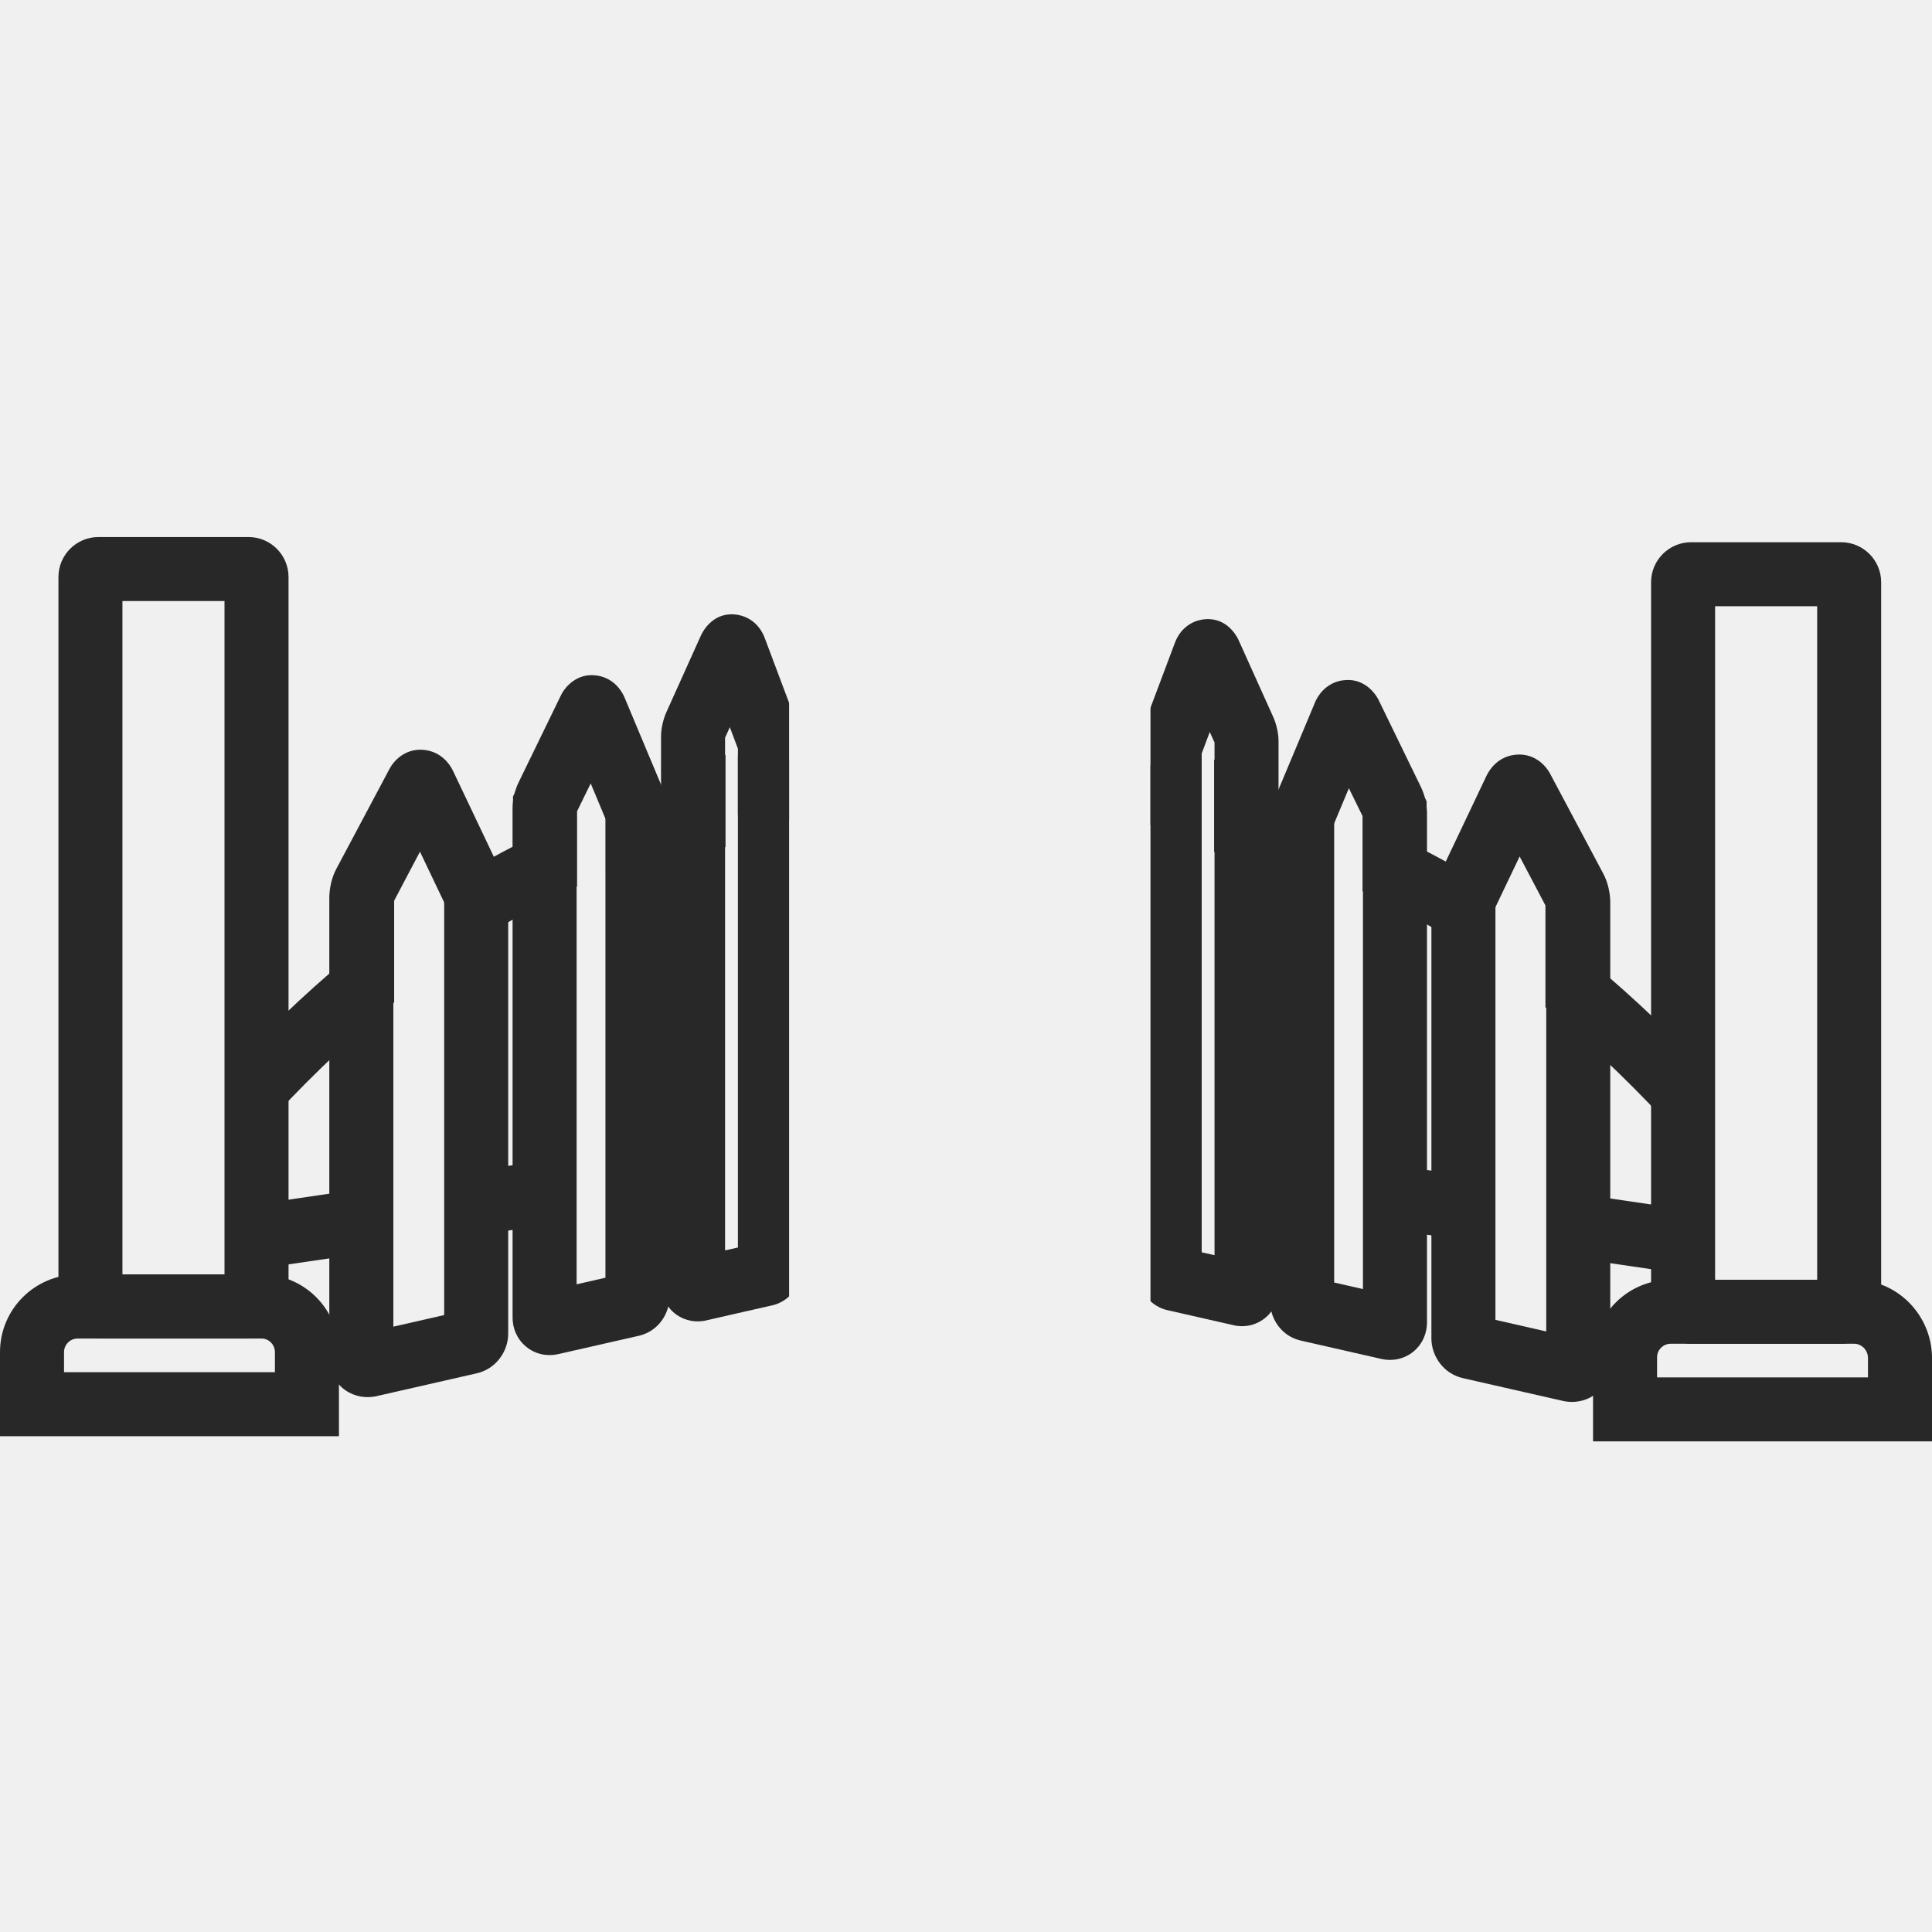
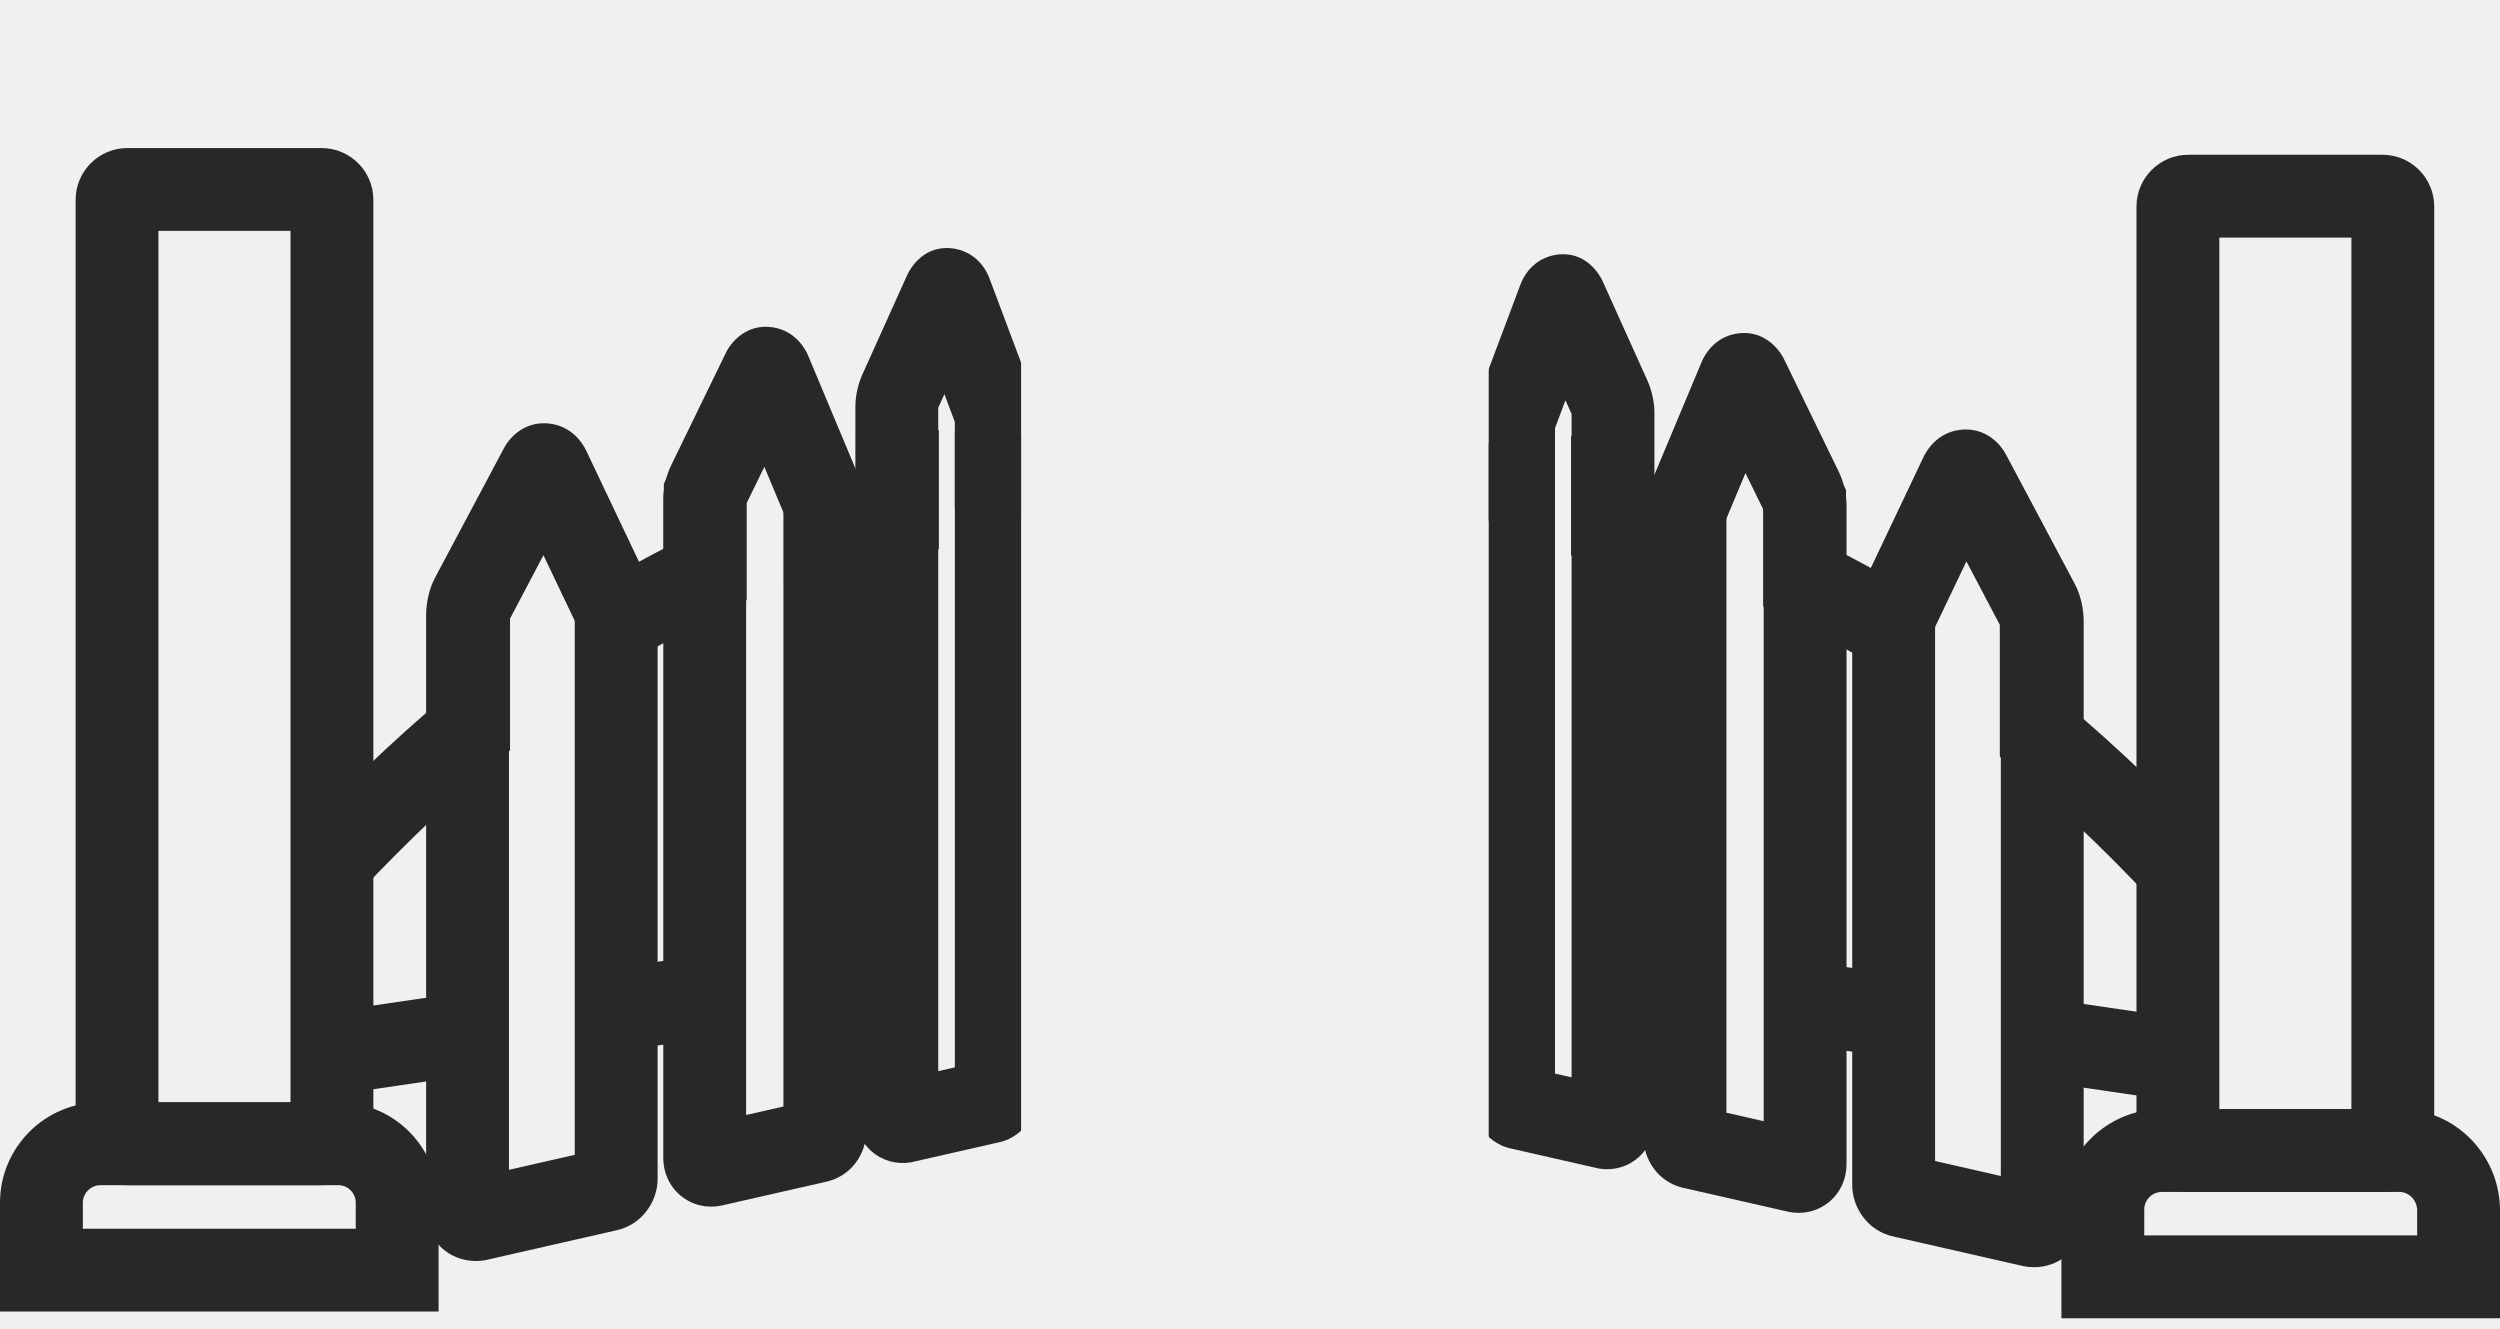
- <svg xmlns="http://www.w3.org/2000/svg" width="64" height="64" viewBox="0 0 64 64" fill="none">
-   <path fill-rule="evenodd" clip-rule="evenodd" d="M4.056 19.91V42.22H7.437V19.91H4.056ZM1.936 19.115C1.936 18.384 2.53 17.79 3.261 17.79H8.232C8.964 17.79 9.558 18.384 9.558 19.115V43.016C9.558 43.747 8.964 44.341 8.232 44.341H3.261C2.53 44.341 1.936 43.747 1.936 43.016V19.115Z" fill="#282828" />
-   <path fill-rule="evenodd" clip-rule="evenodd" d="M0 44.792C0 43.371 1.151 42.22 2.572 42.22H8.669C10.083 42.22 11.228 43.377 11.228 44.792V47.576H0V44.792ZM2.572 44.341C2.322 44.341 2.121 44.543 2.121 44.792V45.455H9.107V44.792C9.107 44.536 8.9 44.341 8.669 44.341H2.572Z" fill="#282828" />
-   <path fill-rule="evenodd" clip-rule="evenodd" d="M56.815 20.083V42.393H60.196V20.083H56.815ZM54.694 19.288C54.694 18.556 55.288 17.962 56.02 17.962H60.991C61.722 17.962 62.316 18.556 62.316 19.288V43.188C62.316 43.919 61.722 44.514 60.991 44.514H56.02C55.288 44.514 54.694 43.919 54.694 43.188V19.288Z" fill="#282828" />
-   <path fill-rule="evenodd" clip-rule="evenodd" d="M52.772 44.964C52.772 43.544 53.923 42.393 55.344 42.393H61.428C62.845 42.393 63.977 43.549 64 44.947L64 44.956V47.748H52.772V44.964ZM55.344 44.514C55.094 44.514 54.893 44.715 54.893 44.964V45.627H61.879V44.975C61.871 44.706 61.654 44.514 61.428 44.514H55.344Z" fill="#282828" />
-   <mask id="mask0_6311_1973" style="mask-type:luminance" maskUnits="userSpaceOnUse" x="2" y="13" width="25" height="38">
-     <path d="M2.373 13.097L26.14 19.698V44.142L2.373 50.744V13.097Z" fill="white" />
-   </mask>
-   <g mask="url(#mask0_6311_1973)">
-     <path fill-rule="evenodd" clip-rule="evenodd" d="M25.331 21.129L26.425 24.043C26.525 24.292 26.564 24.585 26.564 24.789V41.982C26.564 42.289 26.455 42.554 26.315 42.749C26.194 42.917 25.95 43.165 25.564 43.245L23.324 43.755L23.281 43.761C22.939 43.809 22.578 43.713 22.303 43.466C22.026 43.219 21.898 42.878 21.898 42.552V24.391C21.898 24.108 21.982 23.806 22.064 23.615L22.068 23.606L23.225 21.039C23.305 20.865 23.673 20.224 24.46 20.371C24.792 20.433 25.004 20.625 25.114 20.755C25.227 20.889 25.292 21.027 25.331 21.129ZM24.177 24.089L24.019 24.438V41.421L24.444 41.325V24.802C24.443 24.801 24.443 24.8 24.443 24.799L24.177 24.089Z" fill="#282828" />
-     <path fill-rule="evenodd" clip-rule="evenodd" d="M29.19 22.046C29.16 21.952 29.109 21.829 29.021 21.705C28.923 21.569 28.716 21.346 28.366 21.265C27.979 21.176 27.649 21.311 27.445 21.468C27.263 21.61 27.164 21.776 27.114 21.875L27.096 21.911L26.123 24.284C26.005 24.547 25.968 24.845 25.968 25.041V41.637C25.968 42.198 26.451 42.978 27.349 42.829L27.38 42.824L29.26 42.394C29.652 42.308 29.887 42.048 29.998 41.886C30.126 41.699 30.223 41.448 30.223 41.16V25.372C30.223 25.147 30.172 24.898 30.13 24.749L30.121 24.72L29.19 22.046ZM28.089 25.334V40.486L28.102 40.483V25.395C28.102 25.391 28.101 25.386 28.1 25.381C28.099 25.37 28.096 25.358 28.094 25.348L28.089 25.334Z" fill="#282828" />
-     <path fill-rule="evenodd" clip-rule="evenodd" d="M19.799 22.382C20.37 22.477 20.609 22.94 20.66 23.042L20.676 23.074L22.023 26.293L22.03 26.312C22.102 26.505 22.177 26.819 22.177 27.082V42.963C22.177 43.522 21.809 44.088 21.188 44.243L21.177 44.246L18.488 44.858L18.483 44.859C18.135 44.937 17.741 44.87 17.427 44.61C17.118 44.355 16.98 43.992 16.98 43.652V26.777C16.98 26.5 17.055 26.169 17.182 25.912L18.601 22.994L18.618 22.963C18.705 22.811 19.082 22.263 19.799 22.382ZM19.553 25.886L19.101 26.814V42.544L20.056 42.326V27.113C20.055 27.108 20.054 27.102 20.052 27.096C20.05 27.082 20.047 27.069 20.044 27.058L19.553 25.886Z" fill="#282828" />
-     <path fill-rule="evenodd" clip-rule="evenodd" d="M15.011 25.545L16.645 28.985L16.65 28.998C16.766 29.257 16.835 29.604 16.835 29.866V44.182C16.835 44.75 16.442 45.354 15.775 45.497L12.448 46.255L12.425 46.26C12.124 46.314 11.762 46.274 11.445 46.056C11.11 45.824 10.909 45.444 10.909 45.031V29.733C10.909 29.474 10.972 29.093 11.143 28.779L12.902 25.472C13.068 25.157 13.47 24.769 14.076 24.845C14.609 24.912 14.894 25.295 15.011 25.545ZM13.89 28.129L13.03 29.746C13.03 29.747 13.03 29.747 13.03 29.748V43.947L14.714 43.563V29.887L14.713 29.881C14.712 29.875 14.711 29.87 14.709 29.863C14.708 29.857 14.707 29.851 14.706 29.846L14.705 29.845L13.89 28.129Z" fill="#282828" />
-   </g>
-   <mask id="mask1_6311_1973" style="mask-type:luminance" maskUnits="userSpaceOnUse" x="2" y="13" width="25" height="38">
-     <path d="M2.373 13.097L26.14 19.698V44.142L2.373 50.744V13.097Z" fill="white" />
-   </mask>
-   <g mask="url(#mask1_6311_1973)">
-     <path fill-rule="evenodd" clip-rule="evenodd" d="M11.859 41.546L9.062 41.957L8.753 39.859L11.55 39.448L11.859 41.546Z" fill="#282828" />
-   </g>
-   <mask id="mask2_6311_1973" style="mask-type:luminance" maskUnits="userSpaceOnUse" x="2" y="13" width="25" height="38">
-     <path d="M2.373 13.097L26.14 19.698V44.142L2.373 50.744V13.097Z" fill="white" />
-   </mask>
-   <g mask="url(#mask2_6311_1973)">
-     <path fill-rule="evenodd" clip-rule="evenodd" d="M18.194 40.565L15.927 40.897L15.621 38.798L17.887 38.467L18.194 40.565Z" fill="#282828" />
-   </g>
-   <mask id="mask3_6311_1973" style="mask-type:luminance" maskUnits="userSpaceOnUse" x="2" y="13" width="25" height="38">
-     <path d="M2.373 13.097L26.14 19.698V44.142L2.373 50.744V13.097Z" fill="white" />
-   </mask>
-   <g mask="url(#mask3_6311_1973)">
-     <path fill-rule="evenodd" clip-rule="evenodd" d="M23.111 39.85L21.375 40.102L21.07 38.003L22.807 37.751L23.111 39.85Z" fill="#282828" />
-   </g>
-   <mask id="mask4_6311_1973" style="mask-type:luminance" maskUnits="userSpaceOnUse" x="2" y="13" width="25" height="38">
-     <path d="M2.373 13.097L26.14 19.698V44.142L2.373 50.744V13.097Z" fill="white" />
-   </mask>
-   <g mask="url(#mask4_6311_1973)">
-     <mask id="mask5_6311_1973" style="mask-type:luminance" maskUnits="userSpaceOnUse" x="8" y="24" width="29" height="20">
-       <path d="M36.162 33.511C36.162 37.263 32.398 41.239 26.419 42.724C18.201 44.752 8.842 41.571 8.842 34.797C8.842 28.023 18.187 23.967 26.419 25.226C32.384 26.128 36.162 29.747 36.162 33.511Z" fill="white" />
+ <svg xmlns="http://www.w3.org/2000/svg" width="64" height="34" viewBox="0 0 64 34" fill="none">
+   <g clip-path="url(#clip0_6311_1973)">
+     <path fill-rule="evenodd" clip-rule="evenodd" d="M4.056 5.911V28.22H7.437V5.911H4.056ZM1.936 5.115C1.936 4.384 2.53 3.79 3.261 3.79H8.232C8.964 3.79 9.558 4.384 9.558 5.115V29.016C9.558 29.747 8.964 30.341 8.232 30.341H3.261C2.53 30.341 1.936 29.747 1.936 29.016V5.115Z" fill="#282828" />
+     <path fill-rule="evenodd" clip-rule="evenodd" d="M0 30.792C0 29.371 1.151 28.22 2.572 28.22H8.669C10.083 28.22 11.228 29.377 11.228 30.792V33.576H0V30.792ZM2.572 30.341C2.322 30.341 2.121 30.543 2.121 30.792V31.455H9.107V30.792C9.107 30.537 8.9 30.341 8.669 30.341H2.572Z" fill="#282828" />
+     <path fill-rule="evenodd" clip-rule="evenodd" d="M56.815 6.083V28.393H60.196V6.083H56.815ZM54.694 5.288C54.694 4.556 55.288 3.962 56.02 3.962H60.991C61.722 3.962 62.316 4.556 62.316 5.288V29.188C62.316 29.919 61.722 30.514 60.991 30.514H56.02C55.288 30.514 54.694 29.919 54.694 29.188V5.288Z" fill="#282828" />
+     <path fill-rule="evenodd" clip-rule="evenodd" d="M52.772 30.964C52.772 29.544 53.923 28.393 55.344 28.393H61.428C62.845 28.393 63.977 29.549 64 30.948L64 30.956V33.748H52.772V30.964ZM55.344 30.514C55.094 30.514 54.893 30.715 54.893 30.964V31.627H61.879V30.975C61.871 30.706 61.654 30.514 61.428 30.514H55.344Z" fill="#282828" />
+     <mask id="mask0_6311_1973" style="mask-type:luminance" maskUnits="userSpaceOnUse" x="2" y="-1" width="25" height="38">
+       <path d="M2.373 -0.903L26.14 5.698V30.142L2.373 36.744V-0.903Z" fill="white" />
    </mask>
-     <g mask="url(#mask5_6311_1973)">
-       <path fill-rule="evenodd" clip-rule="evenodd" d="M24.36 18.585L26.337 23.856L28.212 19.26L30.223 25.088V25.473L31.445 22.14L33.226 27.565L34.227 24.564L36.003 30.329V31.837C39.265 36.353 41.04 43.273 41.04 51.248C41.04 63.974 36.111 81.12 27.28 93.424C23.604 98.538 19.469 102.596 15.304 105.269C11.15 107.935 6.884 109.274 2.989 108.792C-0.96 108.303 -4.348 105.962 -6.71 101.653C-9.051 97.383 -10.393 91.179 -10.393 82.837C-10.393 61.963 -0.392 42.038 10.936 32.227V29.312L14.004 23.486L16.346 28.388C16.562 28.269 16.779 28.154 16.994 28.043V26.386L19.721 20.817L21.912 26.057V24.031L24.36 18.585ZM20.069 27.149L19.568 25.951L19.115 26.877V29.365L18.515 29.654C17.805 29.997 17.081 30.391 16.356 30.836L14.74 31.828V29.947L13.912 28.213L13.057 29.836V33.208L12.68 33.526C1.706 42.79 -8.272 62.317 -8.272 82.837C-8.272 90.991 -6.953 96.797 -4.85 100.634C-2.768 104.431 0.07 106.293 3.25 106.687C6.485 107.088 10.253 105.991 14.159 103.484C18.053 100.984 22.003 97.133 25.558 92.186C34.119 80.258 38.919 63.548 38.919 51.248C38.919 43.355 37.113 36.827 34.096 32.824L33.882 32.541V32.305L33.866 32.352L32.656 31.186C32.316 30.859 31.977 30.558 31.637 30.3L31.217 29.982V29.885L29.975 29.244C29.596 29.048 29.204 28.871 28.81 28.732L28.102 28.482V27.175H25.981V27.003H24.444V24.849L24.183 24.152L24.033 24.486V28.06L23.132 28.197C22.567 28.283 21.998 28.406 21.412 28.568L20.069 28.94V27.149Z" fill="#282828" />
+     <g mask="url(#mask0_6311_1973)">
+       <path fill-rule="evenodd" clip-rule="evenodd" d="M25.331 7.129L26.425 10.043C26.525 10.292 26.564 10.585 26.564 10.789V27.982C26.564 28.289 26.455 28.555 26.315 28.749C26.194 28.917 25.95 29.165 25.564 29.245L23.324 29.755L23.281 29.761C22.939 29.809 22.578 29.713 22.303 29.466C22.026 29.219 21.898 28.878 21.898 28.552V10.391C21.898 10.108 21.982 9.806 22.064 9.615L22.068 9.606L23.225 7.039C23.305 6.865 23.673 6.224 24.46 6.371C24.792 6.433 25.004 6.626 25.114 6.755C25.227 6.889 25.292 7.027 25.331 7.129ZM24.177 10.089L24.019 10.438V27.421L24.444 27.325V10.802C24.443 10.801 24.443 10.8 24.443 10.799L24.177 10.089Z" fill="#282828" />
+       <path fill-rule="evenodd" clip-rule="evenodd" d="M29.19 8.045C29.16 7.952 29.109 7.829 29.021 7.705C28.923 7.569 28.716 7.346 28.366 7.265C27.979 7.176 27.649 7.311 27.445 7.468C27.263 7.61 27.164 7.775 27.114 7.875L27.096 7.911L26.123 10.284C26.005 10.547 25.968 10.845 25.968 11.041V27.637C25.968 28.198 26.451 28.979 27.349 28.829L27.38 28.824L29.26 28.394C29.652 28.308 29.887 28.048 29.998 27.887C30.126 27.699 30.223 27.448 30.223 27.16V11.372C30.223 11.147 30.172 10.898 30.13 10.749L30.121 10.72L29.19 8.045ZM28.089 11.334V26.486L28.102 26.483V11.395C28.102 11.391 28.101 11.386 28.1 11.381C28.099 11.37 28.096 11.358 28.094 11.348L28.089 11.334Z" fill="#282828" />
+       <path fill-rule="evenodd" clip-rule="evenodd" d="M19.799 8.382C20.37 8.477 20.609 8.94 20.66 9.042L20.676 9.074L22.023 12.293L22.03 12.312C22.102 12.505 22.177 12.819 22.177 13.082V28.963C22.177 29.522 21.809 30.088 21.188 30.243L21.177 30.246L18.488 30.858L18.483 30.86C18.135 30.937 17.741 30.87 17.427 30.61C17.118 30.355 16.98 29.991 16.98 29.652V12.777C16.98 12.501 17.055 12.169 17.182 11.912L18.601 8.994L18.618 8.964C18.705 8.811 19.082 8.263 19.799 8.382ZM19.553 11.886L19.101 12.815V28.544L20.056 28.326V13.113C20.055 13.108 20.054 13.102 20.052 13.096C20.05 13.082 20.047 13.069 20.044 13.058L19.553 11.886Z" fill="#282828" />
+       <path fill-rule="evenodd" clip-rule="evenodd" d="M15.011 11.545L16.645 14.986L16.65 14.998C16.766 15.257 16.835 15.604 16.835 15.866V30.182C16.835 30.75 16.442 31.354 15.775 31.497L12.448 32.255L12.425 32.26C12.124 32.314 11.762 32.274 11.445 32.056C11.11 31.824 10.909 31.445 10.909 31.031V15.733C10.909 15.474 10.972 15.092 11.143 14.778L12.902 11.472C13.068 11.157 13.47 10.769 14.076 10.845C14.609 10.912 14.894 11.295 15.011 11.545ZM13.89 14.129L13.03 15.746C13.03 15.746 13.03 15.747 13.03 15.748V29.947L14.714 29.563V15.887L14.713 15.881C14.712 15.876 14.711 15.87 14.709 15.863C14.708 15.857 14.707 15.851 14.706 15.846L14.705 15.845L13.89 14.129Z" fill="#282828" />
+     </g>
+     <mask id="mask1_6311_1973" style="mask-type:luminance" maskUnits="userSpaceOnUse" x="2" y="-1" width="25" height="38">
+       <path d="M2.373 -0.903L26.14 5.698V30.142L2.373 36.744V-0.903Z" fill="white" />
+     </mask>
+     <g mask="url(#mask1_6311_1973)">
+       <path fill-rule="evenodd" clip-rule="evenodd" d="M11.859 27.546L9.062 27.957L8.753 25.859L11.55 25.448L11.859 27.546Z" fill="#282828" />
+     </g>
+     <mask id="mask2_6311_1973" style="mask-type:luminance" maskUnits="userSpaceOnUse" x="2" y="-1" width="25" height="38">
+       <path d="M2.373 -0.903L26.14 5.698V30.142L2.373 36.744V-0.903Z" fill="white" />
+     </mask>
+     <g mask="url(#mask2_6311_1973)">
+       <path fill-rule="evenodd" clip-rule="evenodd" d="M18.194 26.565L15.927 26.897L15.621 24.798L17.887 24.467L18.194 26.565Z" fill="#282828" />
+     </g>
+     <mask id="mask3_6311_1973" style="mask-type:luminance" maskUnits="userSpaceOnUse" x="2" y="-1" width="25" height="38">
+       <path d="M2.373 -0.903L26.14 5.698V30.142L2.373 36.744V-0.903Z" fill="white" />
+     </mask>
+     <g mask="url(#mask3_6311_1973)">
+       <path fill-rule="evenodd" clip-rule="evenodd" d="M23.111 25.85L21.375 26.102L21.07 24.003L22.807 23.751L23.111 25.85Z" fill="#282828" />
+     </g>
+     <mask id="mask4_6311_1973" style="mask-type:luminance" maskUnits="userSpaceOnUse" x="2" y="-1" width="25" height="38">
+       <path d="M2.373 -0.903L26.14 5.698V30.142L2.373 36.744V-0.903Z" fill="white" />
+     </mask>
+     <g mask="url(#mask4_6311_1973)">
+       <mask id="mask5_6311_1973" style="mask-type:luminance" maskUnits="userSpaceOnUse" x="8" y="10" width="29" height="20">
+         <path d="M36.162 19.511C36.162 23.263 32.398 27.239 26.419 28.724C18.201 30.752 8.842 27.571 8.842 20.797C8.842 14.023 18.187 9.967 26.419 11.226C32.384 12.128 36.162 15.746 36.162 19.511Z" fill="white" />
+       </mask>
+       <g mask="url(#mask5_6311_1973)">
+         <path fill-rule="evenodd" clip-rule="evenodd" d="M24.36 4.585L26.337 9.856L28.212 5.26L30.223 11.088V11.473L31.445 8.14L33.226 13.565L34.227 10.564L36.003 16.329V17.837C39.265 22.353 41.04 29.273 41.04 37.248C41.04 49.974 36.111 67.12 27.28 79.424C23.604 84.538 19.469 88.596 15.304 91.269C11.15 93.935 6.884 95.275 2.989 94.792C-0.96 94.303 -4.348 91.962 -6.71 87.653C-9.051 83.383 -10.393 77.179 -10.393 68.837C-10.393 47.963 -0.392 28.038 10.936 18.227V15.312L14.004 9.486L16.346 14.388C16.562 14.269 16.779 14.154 16.994 14.043V12.386L19.721 6.816L21.912 12.057V10.031L24.36 4.585ZM20.069 13.149L19.568 11.951L19.115 12.877V15.365L18.515 15.655C17.805 15.997 17.081 16.391 16.356 16.836L14.74 17.828V15.947L13.912 14.213L13.057 15.836V19.208L12.68 19.526C1.706 28.79 -8.272 48.317 -8.272 68.837C-8.272 76.991 -6.953 82.797 -4.85 86.634C-2.768 90.431 0.07 92.293 3.25 92.687C6.485 93.088 10.253 91.991 14.159 89.484C18.053 86.984 22.003 83.133 25.558 78.186C34.119 66.258 38.919 49.548 38.919 37.248C38.919 29.355 37.113 22.827 34.096 18.824L33.882 18.541V18.305L33.866 18.352L32.656 17.186C32.316 16.859 31.977 16.558 31.637 16.3L31.217 15.982V15.885L29.975 15.244C29.596 15.048 29.204 14.871 28.81 14.732L28.102 14.482V13.175H25.981V13.002H24.444V10.848L24.183 10.152L24.033 10.486V14.06L23.132 14.197C22.567 14.283 21.998 14.406 21.412 14.568L20.069 14.94V13.149Z" fill="#282828" />
+       </g>
+     </g>
+     <mask id="mask6_6311_1973" style="mask-type:luminance" maskUnits="userSpaceOnUse" x="38" y="-1" width="24" height="38">
+       <path d="M61.879 -0.744L38.111 5.858V30.302L61.879 36.903V-0.744Z" fill="white" />
+     </mask>
+     <g mask="url(#mask6_6311_1973)">
+       <path fill-rule="evenodd" clip-rule="evenodd" d="M38.922 7.288L37.827 10.202C37.727 10.451 37.687 10.744 37.687 10.948V28.141C37.687 28.448 37.797 28.714 37.937 28.908C38.058 29.076 38.302 29.324 38.688 29.404L40.928 29.914L40.971 29.92C41.313 29.969 41.673 29.872 41.949 29.625C42.225 29.378 42.353 29.037 42.353 28.711V10.55C42.353 10.267 42.27 9.965 42.188 9.774L42.184 9.765L41.027 7.198C40.947 7.024 40.579 6.383 39.792 6.53C39.46 6.592 39.248 6.785 39.138 6.914C39.025 7.048 38.96 7.186 38.922 7.288ZM40.075 10.248L40.233 10.597V27.58L39.808 27.484V10.961C39.809 10.96 39.809 10.959 39.809 10.958L40.075 10.248Z" fill="#282828" />
+       <path fill-rule="evenodd" clip-rule="evenodd" d="M35.062 8.205C35.092 8.111 35.142 7.988 35.231 7.864C35.328 7.728 35.535 7.505 35.886 7.424C36.273 7.335 36.603 7.47 36.806 7.627C36.988 7.769 37.087 7.935 37.137 8.034L37.155 8.07L38.128 10.443C38.247 10.706 38.283 11.004 38.283 11.2V27.796C38.283 28.358 37.8 29.138 36.903 28.988L36.871 28.983L34.992 28.553C34.599 28.467 34.364 28.207 34.254 28.046C34.126 27.858 34.028 27.607 34.028 27.319V11.531C34.028 11.306 34.079 11.057 34.122 10.908L34.13 10.879L35.062 8.205ZM36.162 11.493V26.645L36.149 26.642V11.554C36.15 11.55 36.15 11.545 36.151 11.54C36.153 11.529 36.155 11.517 36.157 11.507L36.162 11.493Z" fill="#282828" />
+       <path fill-rule="evenodd" clip-rule="evenodd" d="M44.452 8.541C43.881 8.636 43.642 9.099 43.592 9.201L43.576 9.233L42.229 12.452L42.222 12.471C42.149 12.664 42.075 12.978 42.075 13.241V29.122C42.075 29.681 42.442 30.247 43.063 30.402L43.074 30.405L45.763 31.017L45.768 31.019C46.116 31.096 46.511 31.029 46.825 30.77C47.133 30.514 47.271 30.151 47.271 29.811V12.936C47.271 12.66 47.196 12.328 47.07 12.071L45.651 9.153L45.633 9.123C45.546 8.97 45.169 8.422 44.452 8.541ZM44.698 12.045L45.15 12.973V28.703L44.196 28.485V13.273C44.197 13.267 44.198 13.261 44.199 13.255C44.202 13.241 44.205 13.228 44.208 13.217L44.698 12.045Z" fill="#282828" />
+       <path fill-rule="evenodd" clip-rule="evenodd" d="M49.24 11.704L47.606 15.145L47.601 15.157C47.486 15.416 47.417 15.763 47.417 16.025V30.341C47.417 30.909 47.81 31.513 48.476 31.656L51.804 32.414L51.827 32.419C52.128 32.473 52.489 32.434 52.806 32.215C53.142 31.983 53.342 31.604 53.342 31.19V15.892C53.342 15.633 53.28 15.252 53.109 14.938L51.35 11.631C51.183 11.316 50.782 10.928 50.175 11.004C49.643 11.071 49.357 11.454 49.24 11.704ZM50.361 14.288L51.221 15.905C51.221 15.906 51.221 15.906 51.221 15.907V30.106L49.538 29.722V16.046L49.539 16.04C49.54 16.035 49.541 16.029 49.542 16.022C49.543 16.016 49.545 16.011 49.546 16.005L49.546 16.004L50.361 14.288Z" fill="#282828" />
+     </g>
+     <mask id="mask7_6311_1973" style="mask-type:luminance" maskUnits="userSpaceOnUse" x="38" y="-1" width="24" height="38">
+       <path d="M61.879 -0.744L38.111 5.858V30.302L61.879 36.903V-0.744Z" fill="white" />
+     </mask>
+     <g mask="url(#mask7_6311_1973)">
+       <path fill-rule="evenodd" clip-rule="evenodd" d="M52.393 27.705L55.19 28.116L55.498 26.018L52.701 25.607L52.393 27.705Z" fill="#282828" />
+     </g>
+     <mask id="mask8_6311_1973" style="mask-type:luminance" maskUnits="userSpaceOnUse" x="38" y="-1" width="24" height="38">
+       <path d="M61.879 -0.744L38.111 5.858V30.302L61.879 36.903V-0.744Z" fill="white" />
+     </mask>
+     <g mask="url(#mask8_6311_1973)">
+       <path fill-rule="evenodd" clip-rule="evenodd" d="M46.057 26.724L48.324 27.056L48.631 24.957L46.364 24.626L46.057 26.724Z" fill="#282828" />
+     </g>
+     <mask id="mask9_6311_1973" style="mask-type:luminance" maskUnits="userSpaceOnUse" x="38" y="-1" width="24" height="38">
+       <path d="M61.879 -0.744L38.111 5.858V30.302L61.879 36.903V-0.744Z" fill="white" />
+     </mask>
+     <g mask="url(#mask9_6311_1973)">
+       <path fill-rule="evenodd" clip-rule="evenodd" d="M41.14 26.009L42.877 26.261L43.181 24.162L41.445 23.91L41.14 26.009Z" fill="#282828" />
+     </g>
+     <mask id="mask10_6311_1973" style="mask-type:luminance" maskUnits="userSpaceOnUse" x="38" y="-1" width="24" height="38">
+       <path d="M61.879 -0.744L38.111 5.858V30.302L61.879 36.903V-0.744Z" fill="white" />
+     </mask>
+     <g mask="url(#mask10_6311_1973)">
+       <mask id="mask11_6311_1973" style="mask-type:luminance" maskUnits="userSpaceOnUse" x="28" y="11" width="28" height="19">
+         <path d="M28.09 19.67C28.09 23.422 31.854 27.398 37.833 28.883C46.051 30.911 55.41 27.73 55.41 20.956C55.41 14.182 46.065 10.126 37.833 11.385C31.868 12.287 28.09 15.905 28.09 19.67Z" fill="white" />
+       </mask>
+       <g mask="url(#mask11_6311_1973)">
+         <path fill-rule="evenodd" clip-rule="evenodd" d="M39.892 4.744L37.915 10.015L36.04 5.419L34.028 11.247V11.632L32.807 8.3L31.025 13.724L30.025 10.723L28.249 16.488V17.996C24.987 22.512 23.211 29.432 23.211 37.407C23.211 50.133 28.141 67.279 36.971 79.582C40.647 84.697 44.782 88.755 48.947 91.428C53.101 94.094 57.367 95.434 61.262 94.951C65.212 94.462 68.6 92.121 70.962 87.812C73.302 83.542 74.644 77.338 74.644 68.996C74.644 48.122 64.643 28.197 53.316 18.386V15.471L50.247 9.645L47.905 14.547C47.689 14.428 47.473 14.313 47.258 14.202V12.545L44.53 6.976L42.34 12.216V10.19L39.892 4.744ZM44.182 13.308L44.683 12.11L45.137 13.036V15.524L45.737 15.814C46.447 16.156 47.171 16.55 47.896 16.995L49.511 17.987V16.106L50.34 14.372L51.195 15.995V19.367L51.571 19.685C62.545 28.949 72.524 48.476 72.524 68.996C72.524 77.15 71.205 82.956 69.102 86.793C67.02 90.591 64.182 92.452 61.001 92.846C57.766 93.247 53.998 92.15 50.093 89.643C46.199 87.144 42.249 83.292 38.694 78.345C30.133 66.417 25.332 49.707 25.332 37.407C25.332 29.514 27.138 22.986 30.156 18.983L30.37 18.7V18.464L30.385 18.511L31.596 17.346C31.936 17.018 32.275 16.717 32.614 16.459L33.034 16.14V16.044L34.276 15.403C34.656 15.207 35.048 15.03 35.442 14.891L36.149 14.641V13.334H38.27V13.162H39.808V11.008L40.069 10.312L40.219 10.645V14.219L41.12 14.356C41.684 14.442 42.253 14.565 42.839 14.727L44.182 15.099V13.308Z" fill="#282828" />
+       </g>
    </g>
  </g>
-   <mask id="mask6_6311_1973" style="mask-type:luminance" maskUnits="userSpaceOnUse" x="38" y="13" width="24" height="38">
-     <path d="M61.879 13.256L38.111 19.858V44.301L61.879 50.903V13.256Z" fill="white" />
-   </mask>
-   <g mask="url(#mask6_6311_1973)">
-     <path fill-rule="evenodd" clip-rule="evenodd" d="M38.922 21.288L37.827 24.202C37.727 24.451 37.687 24.744 37.687 24.948V42.141C37.687 42.448 37.797 42.714 37.937 42.908C38.058 43.077 38.302 43.324 38.688 43.404L40.928 43.914L40.971 43.92C41.313 43.969 41.673 43.872 41.949 43.625C42.225 43.378 42.353 43.037 42.353 42.711V24.55C42.353 24.267 42.27 23.965 42.188 23.774L42.184 23.765L41.027 21.198C40.947 21.024 40.579 20.383 39.792 20.53C39.46 20.592 39.248 20.785 39.138 20.914C39.025 21.048 38.96 21.186 38.922 21.288ZM40.075 24.248L40.233 24.597V41.58L39.808 41.484V24.961C39.809 24.96 39.809 24.959 39.809 24.958L40.075 24.248Z" fill="#282828" />
-     <path fill-rule="evenodd" clip-rule="evenodd" d="M35.062 22.204C35.092 22.111 35.142 21.988 35.231 21.864C35.328 21.728 35.535 21.505 35.886 21.424C36.273 21.335 36.603 21.47 36.806 21.628C36.988 21.769 37.087 21.935 37.137 22.035L37.155 22.07L38.128 24.443C38.247 24.706 38.283 25.004 38.283 25.2V41.796C38.283 42.358 37.8 43.138 36.903 42.988L36.871 42.983L34.992 42.553C34.599 42.467 34.364 42.208 34.254 42.046C34.126 41.858 34.028 41.607 34.028 41.319V25.531C34.028 25.306 34.079 25.057 34.122 24.908L34.13 24.879L35.062 22.204ZM36.162 25.493V40.645L36.149 40.642V25.554C36.15 25.55 36.15 25.545 36.151 25.54C36.153 25.529 36.155 25.517 36.157 25.507L36.162 25.493Z" fill="#282828" />
-     <path fill-rule="evenodd" clip-rule="evenodd" d="M44.452 22.541C43.881 22.637 43.642 23.099 43.592 23.201L43.576 23.233L42.229 26.452L42.222 26.471C42.149 26.664 42.075 26.978 42.075 27.241V43.122C42.075 43.681 42.442 44.247 43.063 44.402L43.074 44.405L45.763 45.017L45.768 45.019C46.116 45.096 46.511 45.029 46.825 44.77C47.133 44.514 47.271 44.151 47.271 43.811V26.936C47.271 26.66 47.196 26.328 47.07 26.071L45.651 23.153L45.633 23.123C45.546 22.97 45.169 22.422 44.452 22.541ZM44.698 26.045L45.15 26.974V42.703L44.196 42.485V27.273C44.197 27.267 44.198 27.261 44.199 27.255C44.202 27.241 44.205 27.228 44.208 27.217L44.698 26.045Z" fill="#282828" />
-     <path fill-rule="evenodd" clip-rule="evenodd" d="M49.24 25.704L47.606 29.145L47.601 29.157C47.486 29.416 47.417 29.763 47.417 30.025V44.341C47.417 44.909 47.81 45.513 48.476 45.656L51.804 46.414L51.827 46.419C52.128 46.473 52.489 46.434 52.806 46.215C53.142 45.983 53.342 45.603 53.342 45.19V29.892C53.342 29.633 53.28 29.252 53.109 28.938L51.35 25.631C51.183 25.316 50.782 24.928 50.175 25.004C49.643 25.071 49.357 25.454 49.24 25.704ZM50.361 28.288L51.221 29.905C51.221 29.906 51.221 29.906 51.221 29.907V44.106L49.538 43.722V30.046L49.539 30.04C49.54 30.035 49.541 30.029 49.542 30.022C49.543 30.016 49.545 30.011 49.546 30.005L49.546 30.004L50.361 28.288Z" fill="#282828" />
-   </g>
-   <mask id="mask7_6311_1973" style="mask-type:luminance" maskUnits="userSpaceOnUse" x="38" y="13" width="24" height="38">
-     <path d="M61.879 13.256L38.111 19.858V44.301L61.879 50.903V13.256Z" fill="white" />
-   </mask>
-   <g mask="url(#mask7_6311_1973)">
-     <path fill-rule="evenodd" clip-rule="evenodd" d="M52.393 41.705L55.19 42.116L55.498 40.018L52.701 39.607L52.393 41.705Z" fill="#282828" />
-   </g>
-   <mask id="mask8_6311_1973" style="mask-type:luminance" maskUnits="userSpaceOnUse" x="38" y="13" width="24" height="38">
-     <path d="M61.879 13.256L38.111 19.858V44.301L61.879 50.903V13.256Z" fill="white" />
-   </mask>
-   <g mask="url(#mask8_6311_1973)">
-     <path fill-rule="evenodd" clip-rule="evenodd" d="M46.057 40.724L48.324 41.056L48.631 38.957L46.364 38.626L46.057 40.724Z" fill="#282828" />
-   </g>
-   <mask id="mask9_6311_1973" style="mask-type:luminance" maskUnits="userSpaceOnUse" x="38" y="13" width="24" height="38">
-     <path d="M61.879 13.256L38.111 19.858V44.301L61.879 50.903V13.256Z" fill="white" />
-   </mask>
-   <g mask="url(#mask9_6311_1973)">
-     <path fill-rule="evenodd" clip-rule="evenodd" d="M41.14 40.009L42.877 40.261L43.181 38.162L41.445 37.91L41.14 40.009Z" fill="#282828" />
-   </g>
-   <mask id="mask10_6311_1973" style="mask-type:luminance" maskUnits="userSpaceOnUse" x="38" y="13" width="24" height="38">
-     <path d="M61.879 13.256L38.111 19.858V44.301L61.879 50.903V13.256Z" fill="white" />
-   </mask>
-   <g mask="url(#mask10_6311_1973)">
-     <mask id="mask11_6311_1973" style="mask-type:luminance" maskUnits="userSpaceOnUse" x="28" y="25" width="28" height="19">
-       <path d="M28.09 33.67C28.09 37.422 31.854 41.398 37.833 42.883C46.051 44.911 55.41 41.73 55.41 34.956C55.41 28.182 46.065 24.126 37.833 25.385C31.868 26.287 28.09 29.905 28.09 33.67Z" fill="white" />
-     </mask>
-     <g mask="url(#mask11_6311_1973)">
-       <path fill-rule="evenodd" clip-rule="evenodd" d="M39.892 18.744L37.915 24.015L36.04 19.419L34.028 25.247V25.632L32.807 22.3L31.025 27.724L30.025 24.723L28.249 30.488V31.996C24.987 36.512 23.211 43.432 23.211 51.407C23.211 64.133 28.141 81.279 36.971 93.582C40.647 98.697 44.782 102.755 48.947 105.428C53.101 108.094 57.367 109.434 61.262 108.951C65.212 108.462 68.6 106.121 70.962 101.812C73.302 97.542 74.644 91.338 74.644 82.996C74.644 62.122 64.643 42.197 53.316 32.386V29.471L50.247 23.645L47.905 28.547C47.689 28.428 47.473 28.313 47.258 28.202V26.545L44.53 20.976L42.34 26.216V24.19L39.892 18.744ZM44.182 27.308L44.683 26.11L45.137 27.036V29.524L45.737 29.814C46.447 30.156 47.171 30.55 47.896 30.995L49.511 31.987V30.106L50.34 28.372L51.195 29.995V33.367L51.571 33.685C62.545 42.949 72.524 62.476 72.524 82.996C72.524 91.15 71.205 96.956 69.102 100.793C67.02 104.591 64.182 106.452 61.001 106.846C57.766 107.247 53.998 106.15 50.093 103.643C46.199 101.144 42.249 97.292 38.694 92.345C30.133 80.417 25.332 63.707 25.332 51.407C25.332 43.514 27.138 36.986 30.156 32.983L30.37 32.7V32.464L30.385 32.511L31.596 31.346C31.936 31.018 32.275 30.717 32.614 30.459L33.034 30.14V30.044L34.276 29.403C34.656 29.207 35.048 29.03 35.442 28.891L36.149 28.641V27.334H38.27V27.162H39.808V25.008L40.069 24.311L40.219 24.645V28.219L41.12 28.356C41.684 28.442 42.253 28.565 42.839 28.727L44.182 29.099V27.308Z" fill="#282828" />
-     </g>
-   </g>
+   <defs>
+     <clipPath id="clip0_6311_1973">
+       <rect width="64" height="34" fill="white" />
+     </clipPath>
+   </defs>
</svg>
